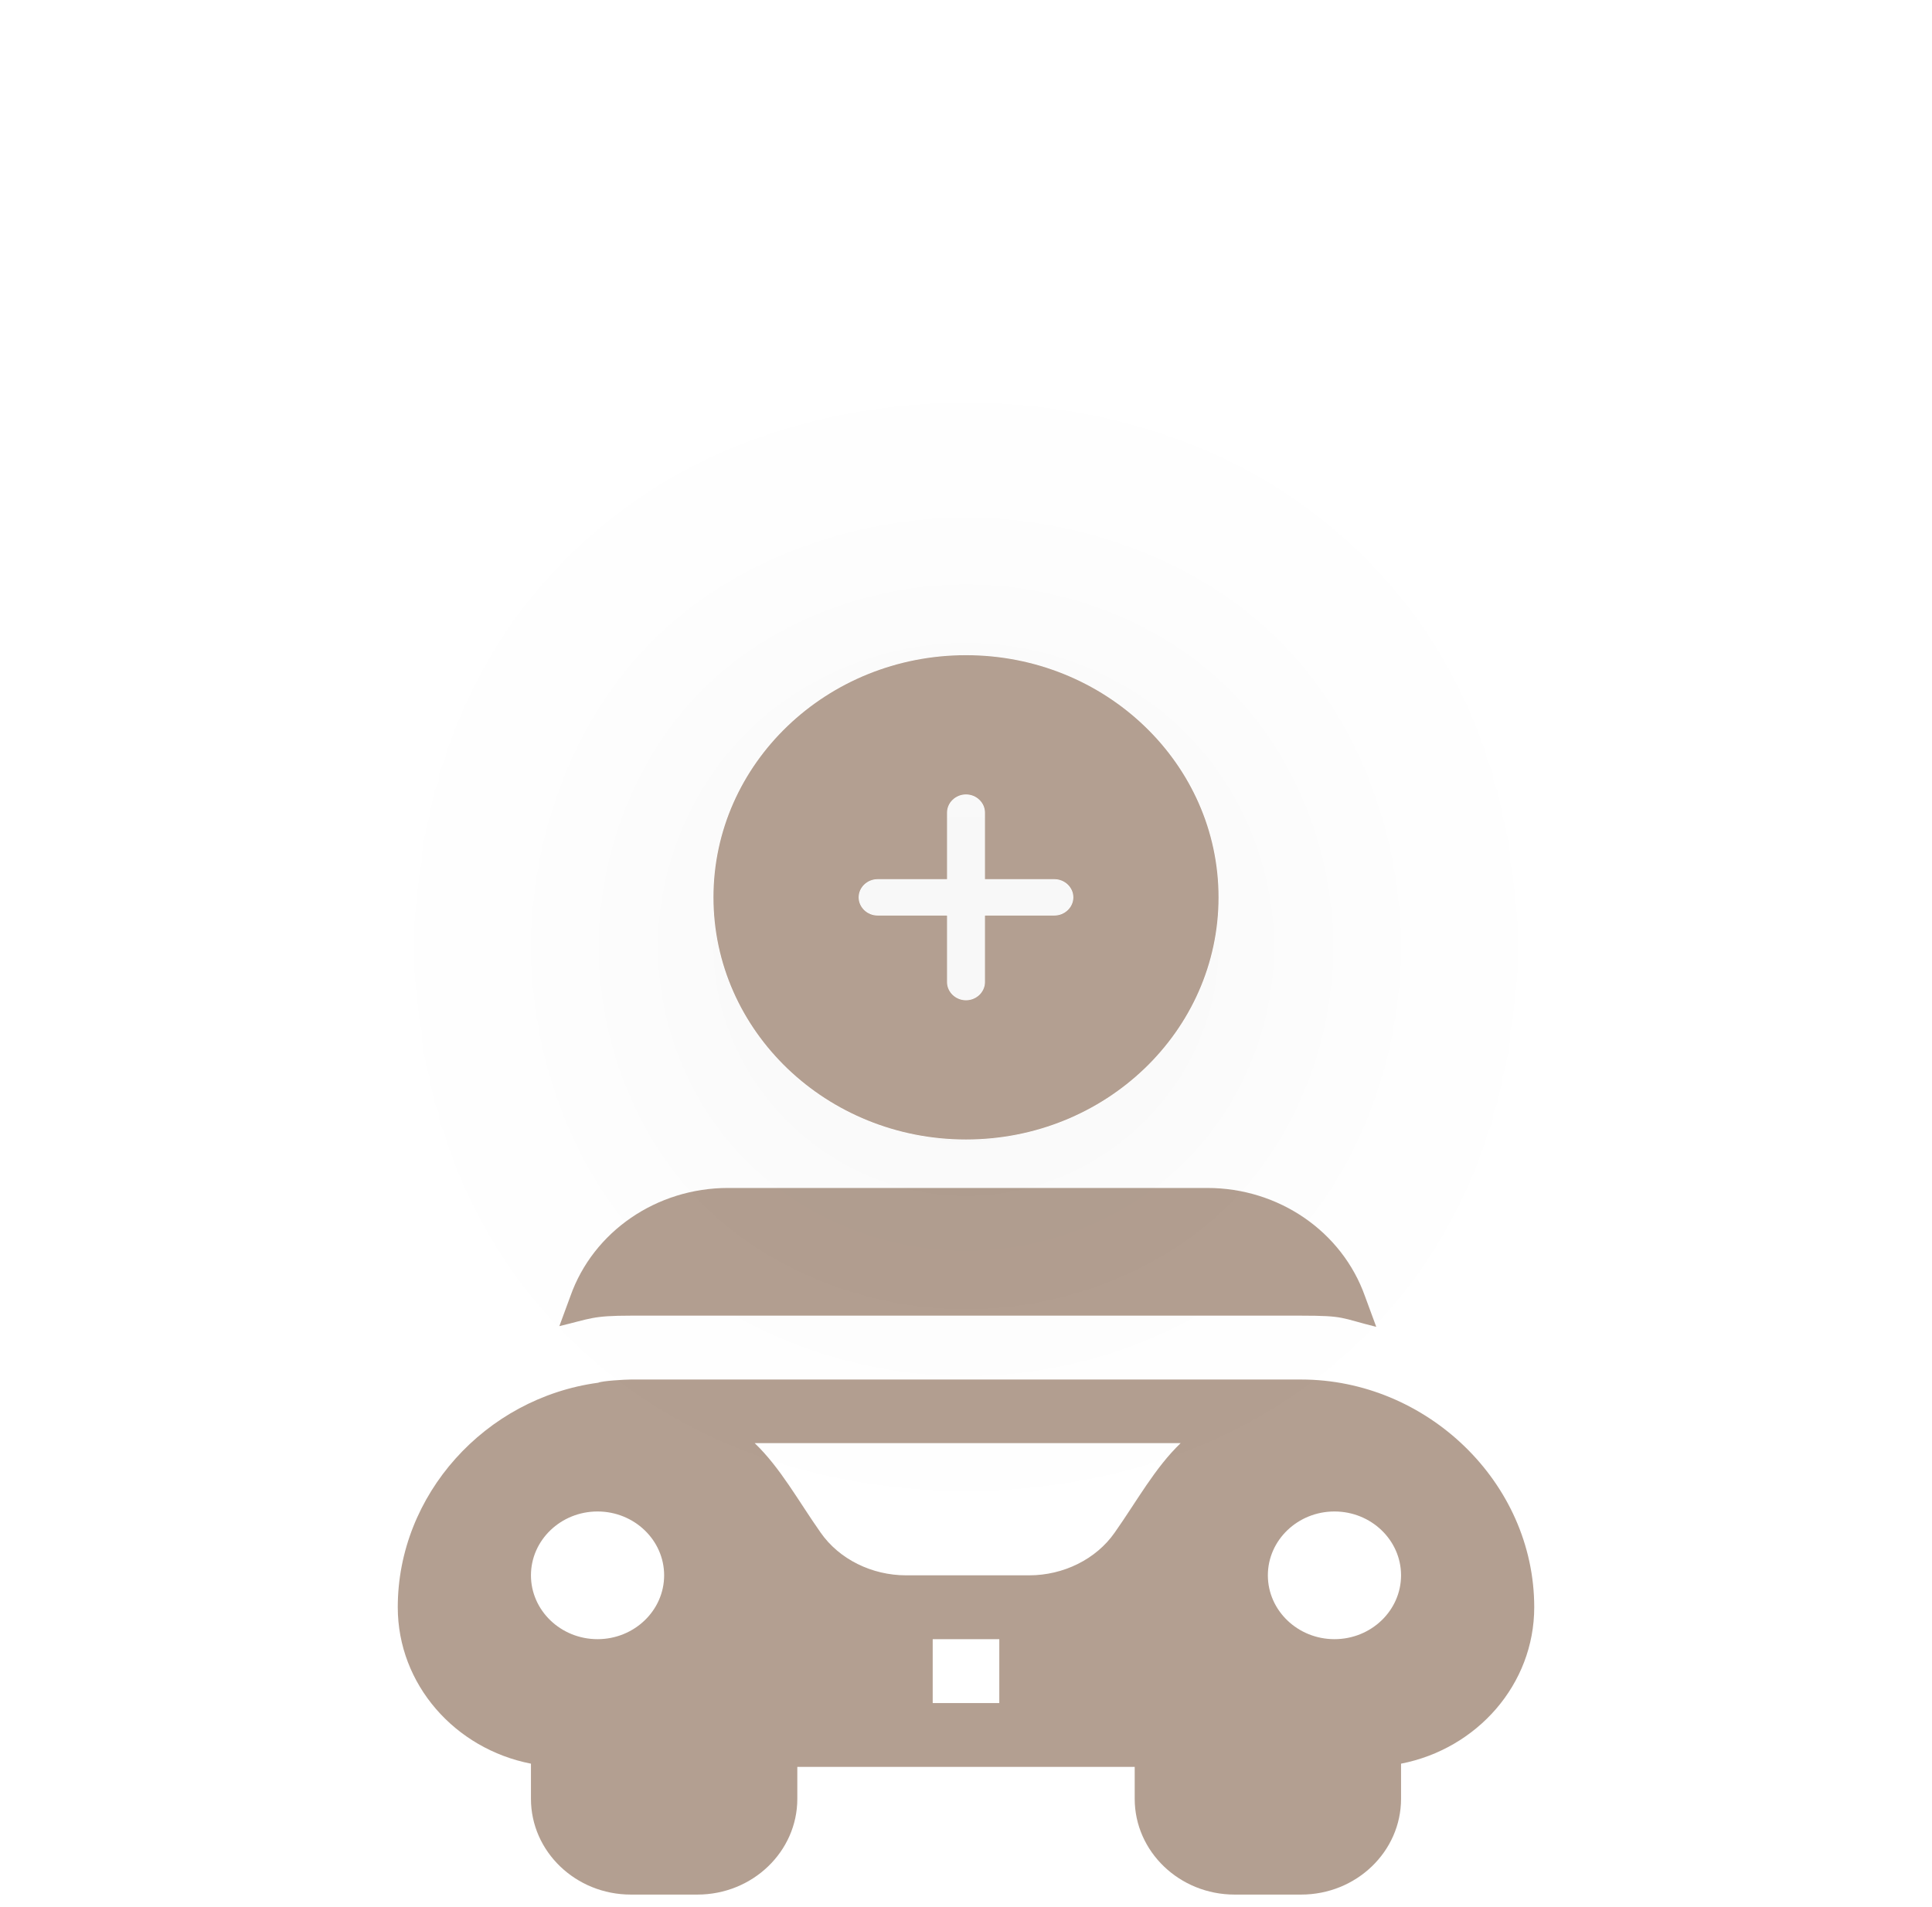
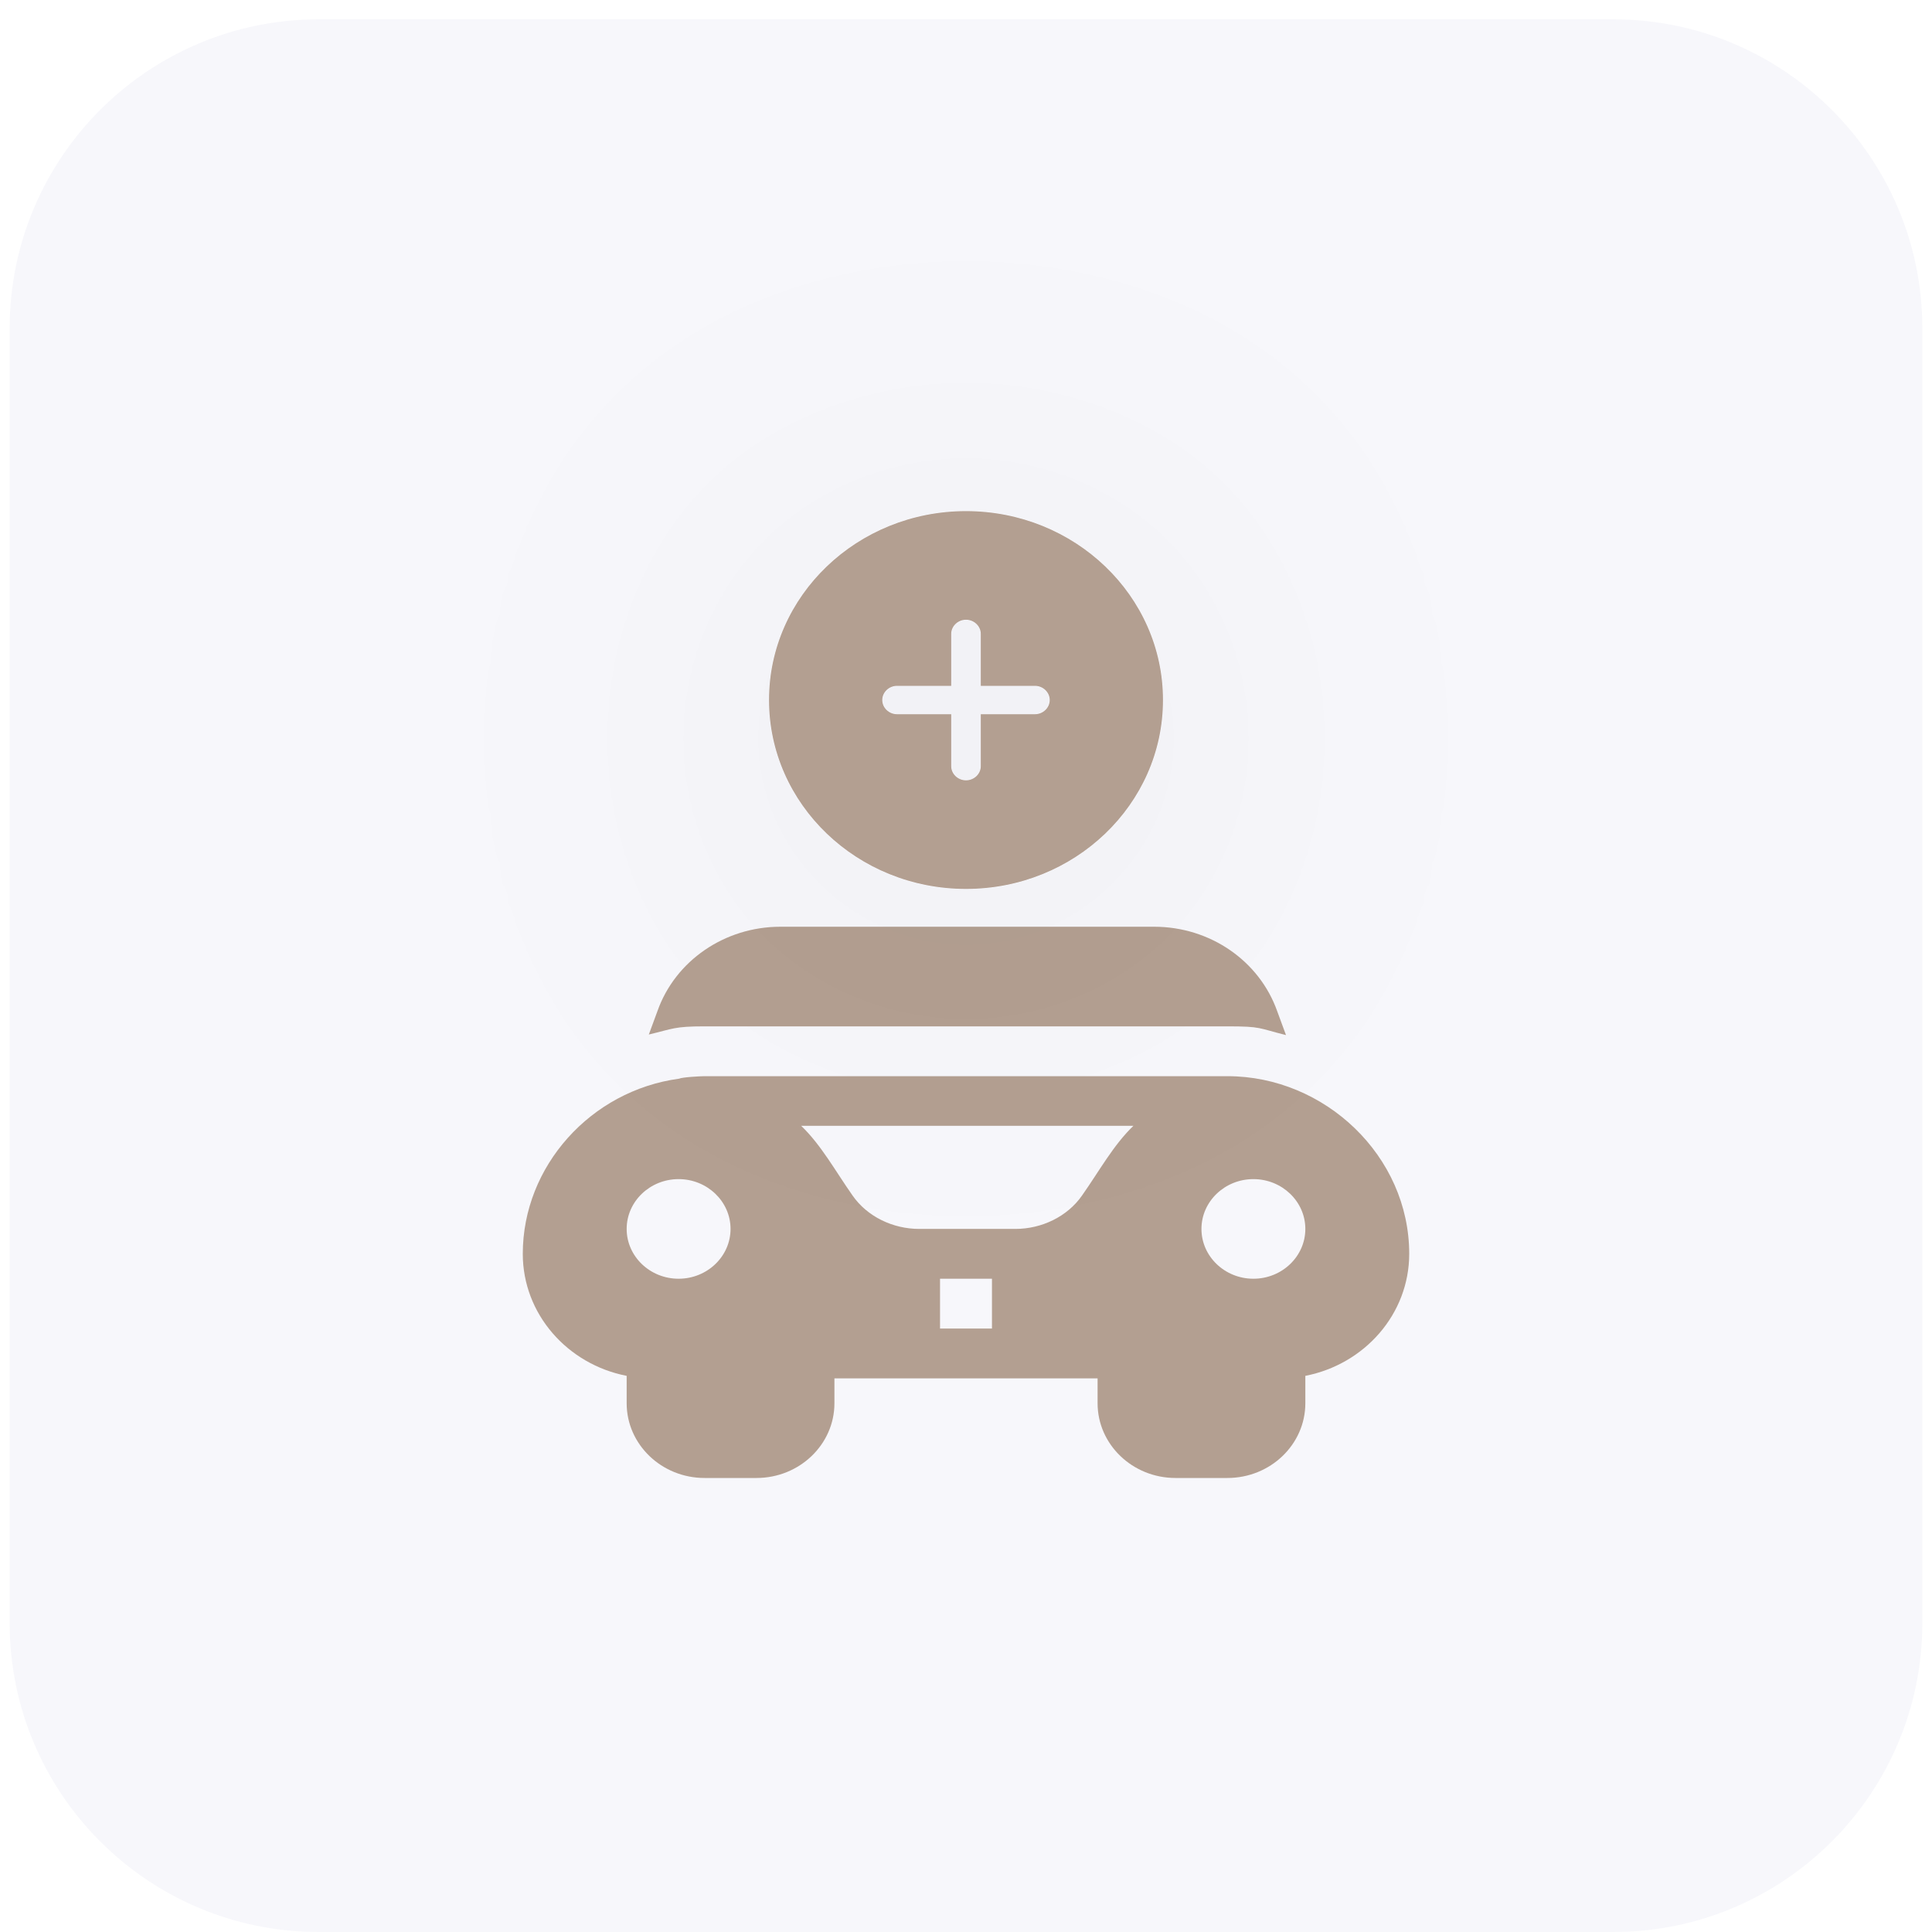
- <svg xmlns="http://www.w3.org/2000/svg" width="78" height="77" viewBox="0 0 78 77" fill="none">
-   <path d="M55.11 52.346C54.185 49.728 51.627 47.968 48.743 47.968H29.392C26.511 47.968 23.952 49.727 23.031 52.33L22.583 53.547C23.853 53.245 23.896 53.124 25.468 53.124H52.532C54.316 53.124 54.107 53.215 55.563 53.576L55.11 52.346ZM52.532 55.703H25.468C25.253 55.703 24.312 55.754 24.151 55.832C19.581 56.45 16.059 60.361 16.059 64.898C16.059 68.015 18.369 70.616 21.436 71.214V72.633C21.436 74.765 23.245 76.5 25.468 76.5H28.157C30.381 76.5 32.19 74.765 32.19 72.633V71.344H45.811V72.633C45.811 74.765 47.62 76.5 49.843 76.5H52.532C54.755 76.5 56.564 74.765 56.564 72.633V71.214C59.63 70.616 61.941 68.015 61.941 64.898C61.941 59.84 57.579 55.703 52.532 55.703ZM24.124 66.187C22.642 66.187 21.436 65.03 21.436 63.609C21.436 62.188 22.642 61.031 24.124 61.031C25.606 61.031 26.813 62.188 26.813 63.609C26.813 65.03 25.606 66.187 24.124 66.187ZM40.344 68.766H37.656V66.187H40.344V68.766ZM45.004 61.882C44.251 62.965 42.925 63.609 41.554 63.609H36.58C35.209 63.609 33.883 62.965 33.13 61.882C32.231 60.604 31.508 59.268 30.469 58.272H47.666C46.627 59.269 45.904 60.604 45.004 61.882ZM53.876 66.187C52.394 66.187 51.187 65.03 51.187 63.609C51.187 62.188 52.394 61.031 53.876 61.031C55.358 61.031 56.564 62.188 56.564 63.609C56.564 65.03 55.358 66.187 53.876 66.187Z" fill="#B39F91" />
-   <g filter="url(#filter0_d_230_3059)">
-     <path d="M39 26.455C33.372 26.455 28.804 30.836 28.804 36.233C28.804 41.631 33.372 46.011 39 46.011C44.628 46.011 49.196 41.631 49.196 36.233C49.196 30.836 44.628 26.455 39 26.455ZM42.569 36.967H39.765V39.656C39.765 40.057 39.418 40.389 39 40.389C38.582 40.389 38.235 40.057 38.235 39.656V36.967H35.431C35.013 36.967 34.667 36.634 34.667 36.233C34.667 35.833 35.013 35.5 35.431 35.5H38.235V32.811C38.235 32.41 38.582 32.078 39 32.078C39.418 32.078 39.765 32.41 39.765 32.811V35.5H42.569C42.987 35.5 43.333 35.833 43.333 36.233C43.333 36.634 42.987 36.967 42.569 36.967Z" fill="#B39F91" />
+ <svg xmlns="http://www.w3.org/2000/svg" width="100" height="100" viewBox="0 0 100 100" fill="none">
+   <rect x="0.5" y="1" width="99" height="99" rx="16" fill="#F7F7FB" />
+   <path d="M66.11 52.346C65.186 49.728 62.627 47.968 59.743 47.968H40.392C37.511 47.968 34.952 49.727 34.031 52.33L33.583 53.547C34.853 53.245 34.896 53.124 36.468 53.124H63.532C65.316 53.124 65.107 53.215 66.563 53.576L66.11 52.346ZM63.532 55.703H36.468C36.253 55.703 35.312 55.754 35.151 55.832C30.581 56.45 27.059 60.361 27.059 64.898C27.059 68.015 29.369 70.616 32.436 71.214V72.633C32.436 74.765 34.245 76.5 36.468 76.5H39.157C41.38 76.5 43.19 74.765 43.19 72.633V71.344H56.811V72.633C56.811 74.765 58.62 76.5 60.843 76.5H63.532C65.755 76.5 67.564 74.765 67.564 72.633V71.214C70.63 70.616 72.941 68.015 72.941 64.898C72.941 59.84 68.579 55.703 63.532 55.703ZM35.124 66.187C33.642 66.187 32.436 65.03 32.436 63.609C32.436 62.188 33.642 61.031 35.124 61.031C36.606 61.031 37.813 62.188 37.813 63.609C37.813 65.03 36.606 66.187 35.124 66.187ZM51.344 68.766H48.656V66.187H51.344V68.766ZM56.004 61.882C55.251 62.965 53.925 63.609 52.554 63.609H47.58C46.209 63.609 44.883 62.965 44.13 61.882C43.231 60.604 42.508 59.268 41.469 58.272H58.666C57.627 59.269 56.904 60.604 56.004 61.882ZM64.876 66.187C63.394 66.187 62.187 65.03 62.187 63.609C62.187 62.188 63.394 61.031 64.876 61.031C66.358 61.031 67.564 62.188 67.564 63.609C67.564 65.03 66.358 66.187 64.876 66.187Z" fill="#B39F91" />
+   <g filter="url(#filter0_d_230_3058)">
+     <path d="M50 26.455C44.372 26.455 39.804 30.836 39.804 36.233C39.804 41.631 44.372 46.011 50 46.011C55.628 46.011 60.196 41.631 60.196 36.233C60.196 30.836 55.628 26.455 50 26.455ZM53.569 36.967H50.765V39.656C50.765 40.057 50.418 40.389 50 40.389C49.582 40.389 49.235 40.057 49.235 39.656V36.967H46.431C46.013 36.967 45.667 36.634 45.667 36.233C45.667 35.833 46.013 35.5 46.431 35.5H49.235V32.811C49.235 32.41 49.582 32.078 50 32.078C50.418 32.078 50.765 32.41 50.765 32.811V35.5H53.569C53.987 35.5 54.333 35.833 54.333 36.233C54.333 36.634 53.987 36.967 53.569 36.967Z" fill="#B39F91" />
  </g>
  <defs>
-     <filter id="filter0_d_230_3059" x="-1.435" y="-1.7" width="80.87" height="79.867" filterUnits="userSpaceOnUse" color-interpolation-filters="sRGB">
+     <filter id="filter0_d_230_3058" x="9.565" y="-1.7" width="80.87" height="79.867" filterUnits="userSpaceOnUse" color-interpolation-filters="sRGB">
      <feFlood flood-opacity="0" result="BackgroundImageFix" />
      <feColorMatrix in="SourceAlpha" type="matrix" values="0 0 0 0 0 0 0 0 0 0 0 0 0 0 0 0 0 0 127 0" result="hardAlpha" />
      <feOffset dy="2" />
      <feGaussianBlur stdDeviation="14.1" />
      <feComposite in2="hardAlpha" operator="out" />
      <feColorMatrix type="matrix" values="0 0 0 0 0 0 0 0 0 0 0 0 0 0 0 0 0 0 0.06 0" />
-       <feBlend mode="normal" in2="BackgroundImageFix" result="effect1_dropShadow_230_3059" />
-       <feBlend mode="normal" in="SourceGraphic" in2="effect1_dropShadow_230_3059" result="shape" />
+       <feBlend mode="normal" in2="BackgroundImageFix" result="effect1_dropShadow_230_3058" />
+       <feBlend mode="normal" in="SourceGraphic" in2="effect1_dropShadow_230_3058" result="shape" />
    </filter>
  </defs>
</svg>
